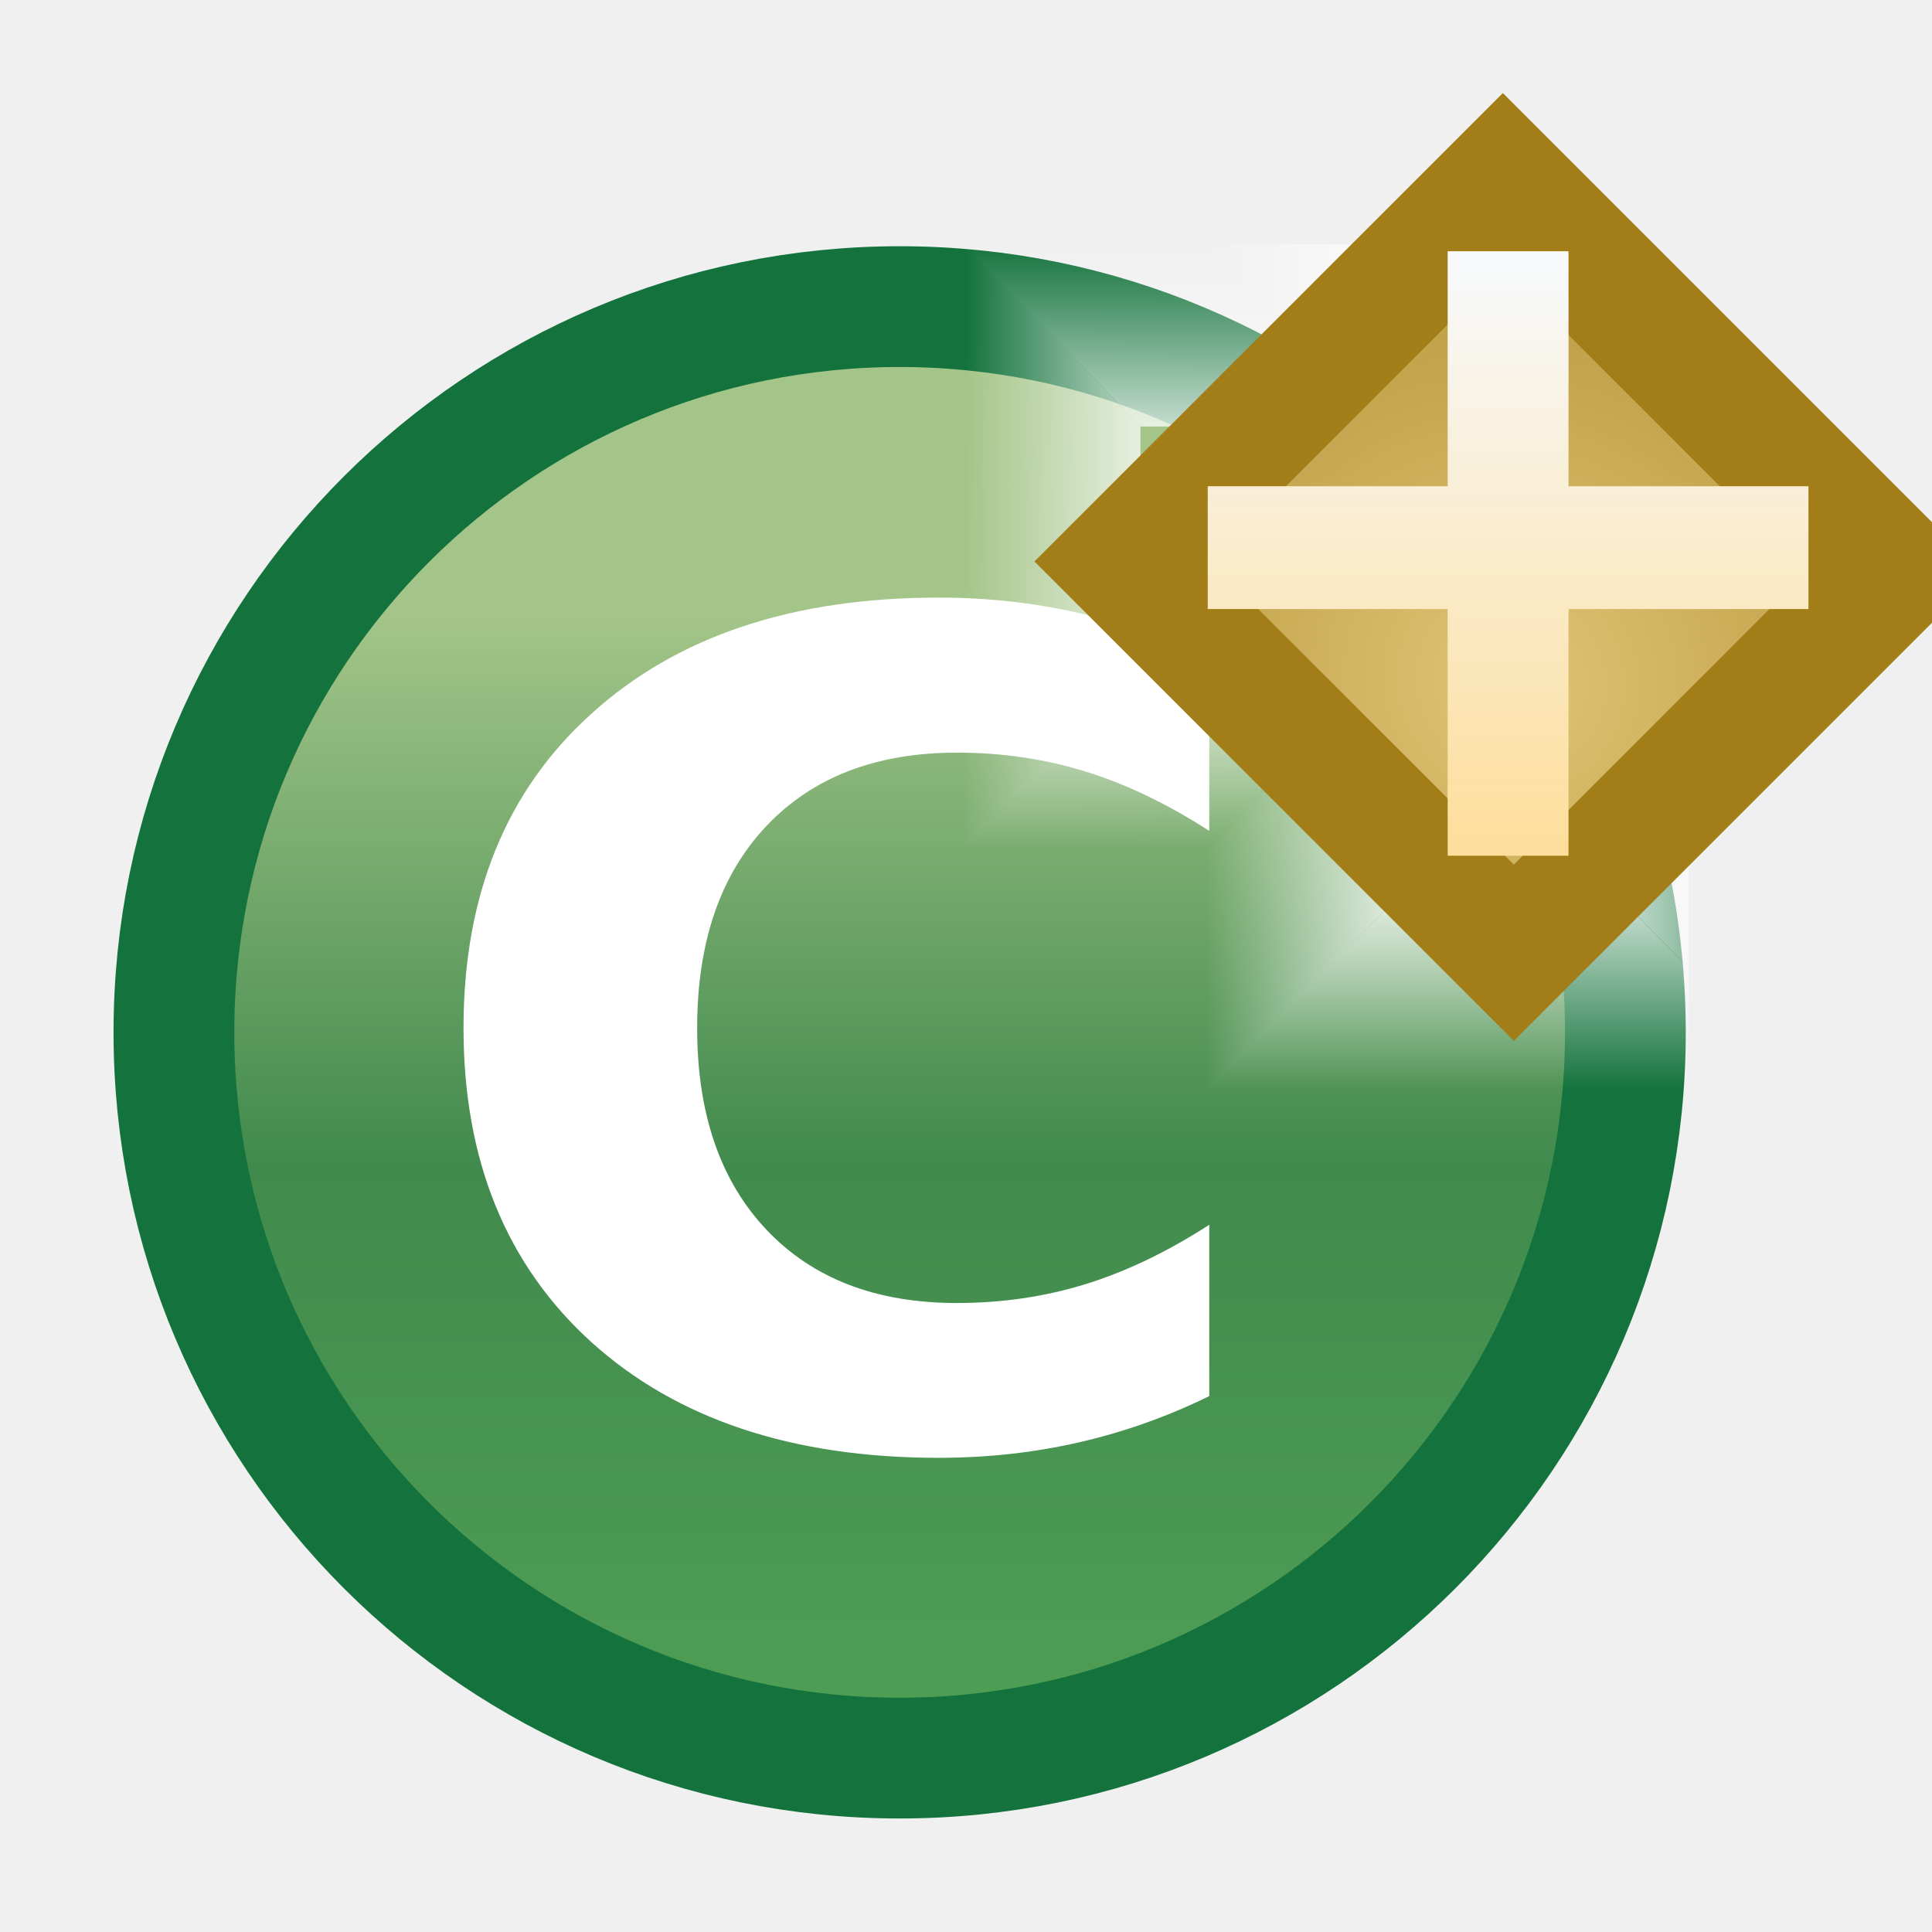
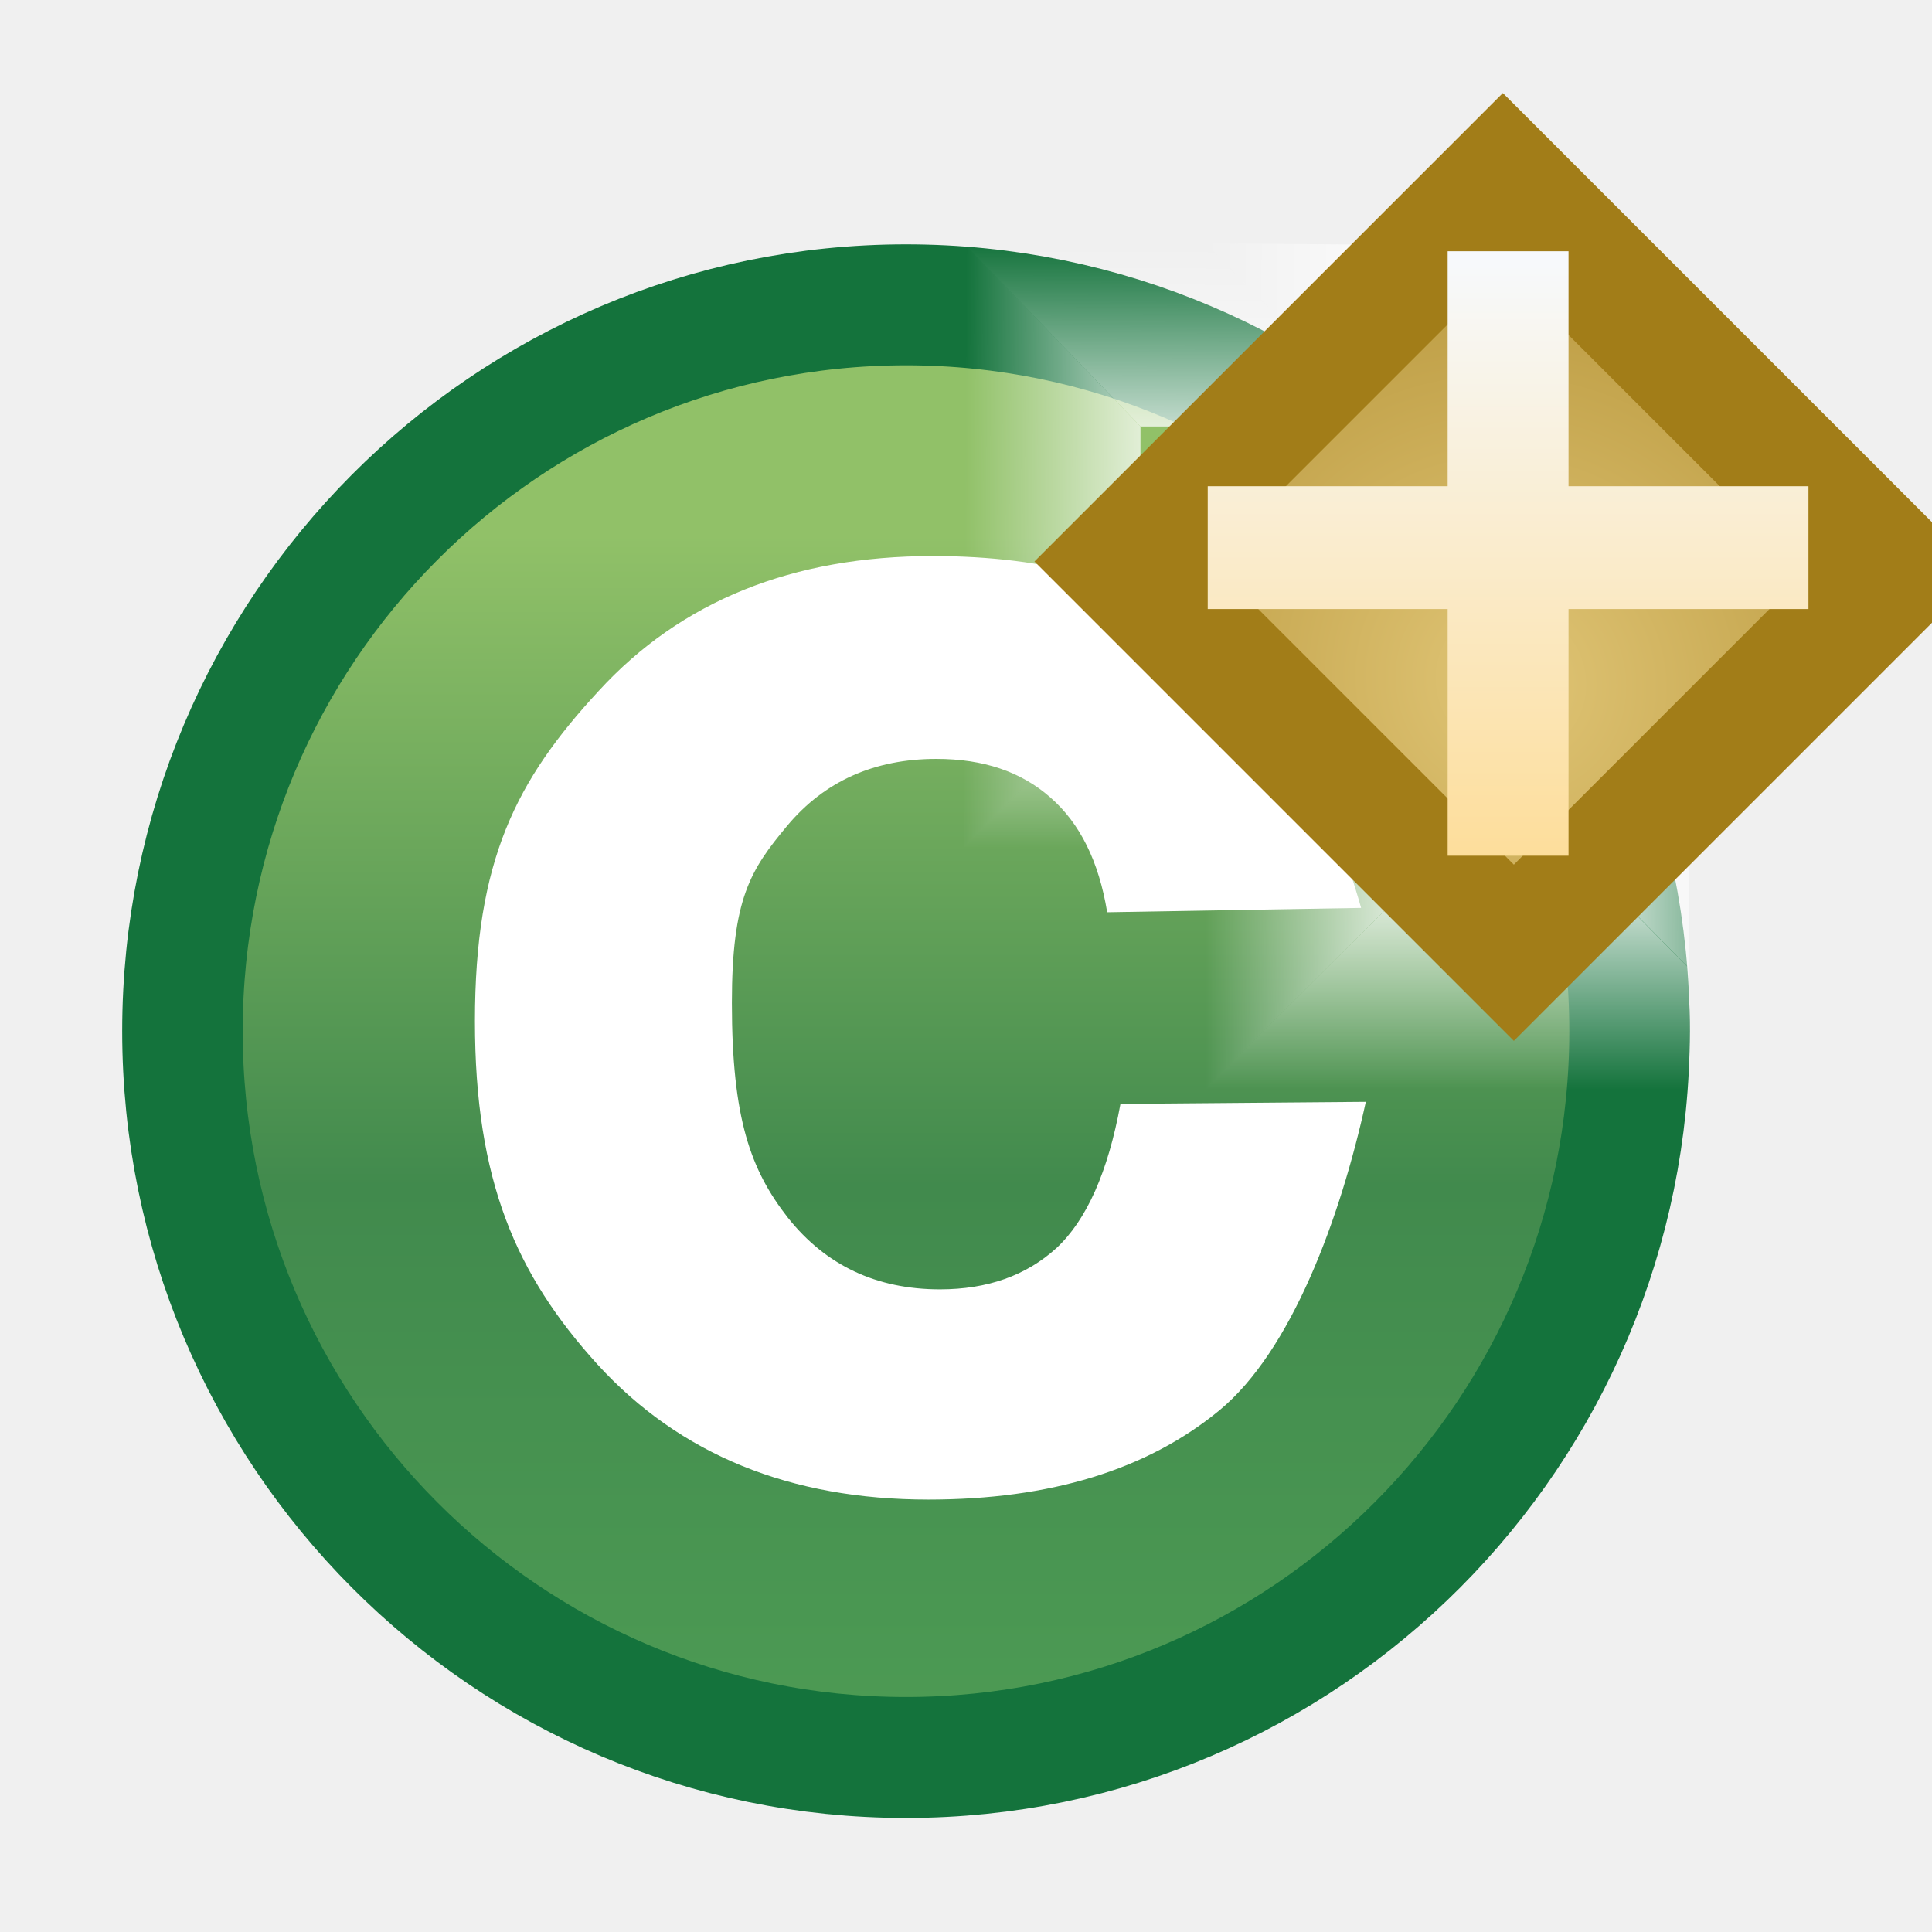
<svg xmlns="http://www.w3.org/2000/svg" xmlns:xlink="http://www.w3.org/1999/xlink" width="16" height="16" id="svg2" version="1.1">
  <defs id="defs4">
    <linearGradient y2="462.115" x2="388.637" y1="478.188" x1="388.637" gradientUnits="userSpaceOnUse" id="linearGradient3929-5" xlink:href="#linearGradient10798-1-9-3-7-6-8-9-0-9-1" />
    <linearGradient id="linearGradient10798-1-9-3-7-6-8-9-0-9-1">
      <stop style="stop-color:#4f9e55;stop-opacity:1" offset="0" id="stop10800-5-2-1-8-20-6-4-9-8-2" />
      <stop id="stop10806-6-8-5-3-9-24-8-4-3-2" offset="0.5" style="stop-color:#418a4d;stop-opacity:1" />
      <stop style="stop-color:#a4c589;stop-opacity:1" offset="1" id="stop10802-1-5-3-0-4-8-4-2-9-2" />
    </linearGradient>
    <mask id="mask8465" maskUnits="userSpaceOnUse">
      <path id="path8467" d="m 2.006,1041.372 0,0.5 0,11.031 0,0.5 0.5,0 12.938,0 0.5,0 0,-0.5 0,-11.031 0,-0.5 -0.5,0 -12.938,0 -0.5,0 z" style="font-size:medium;font-style:normal;font-variant:normal;font-weight:normal;font-stretch:normal;text-indent:0;text-align:start;text-decoration:none;line-height:normal;letter-spacing:normal;word-spacing:normal;text-transform:none;direction:ltr;block-progression:tb;writing-mode:lr-tb;text-anchor:start;baseline-shift:baseline;color:#000000;fill:#ffffff;fill-opacity:1;fill-rule:nonzero;stroke:none;stroke-width:1;marker:none;visibility:visible;display:inline;overflow:visible;enable-background:accumulate;font-family:Sans;-inkscape-font-specification:Sans" />
    </mask>
    <linearGradient id="linearGradient7540-6-33-6-3">
      <stop style="stop-color:#ffffff;stop-opacity:0.502" offset="0" id="stop7542-4-4-3-3" />
      <stop id="stop7544-5-3-8-5" offset="0.476" style="stop-color:#ffffff;stop-opacity:1" />
      <stop id="stop7546-2-9-1-2" offset="0.5" style="stop-color:#ffffff;stop-opacity:0" />
      <stop style="stop-color:#ffffff;stop-opacity:0;" offset="1" id="stop7548-9-2-0-9" />
    </linearGradient>
    <linearGradient y2="1030.341" x2="-10.16" y1="1030.341" x1="-22.454" gradientTransform="matrix(0,1,-1,0,1014.034,1046.648)" gradientUnits="userSpaceOnUse" id="linearGradient7740-1-3-1" xlink:href="#linearGradient7540-6-33-6-3" />
    <linearGradient id="linearGradient7540-2-3-8">
      <stop style="stop-color:#ffffff;stop-opacity:0.502" offset="0" id="stop7542-8-7-5" />
      <stop id="stop7544-8-2-0" offset="0.476" style="stop-color:#ffffff;stop-opacity:1" />
      <stop id="stop7546-1-7-9" offset="0.5" style="stop-color:#ffffff;stop-opacity:0" />
      <stop style="stop-color:#ffffff;stop-opacity:0;" offset="1" id="stop7548-98-9-2" />
    </linearGradient>
    <linearGradient y2="1030.341" x2="-10.16" y1="1030.341" x1="-22.454" gradientUnits="userSpaceOnUse" id="linearGradient7738-6-2-3" xlink:href="#linearGradient7540-2-3-8" />
    <linearGradient id="linearGradient7272-66-4-5-5-5">
      <stop id="stop7274-6-0-1-7-4" offset="0" style="stop-color:#8f6c10;stop-opacity:1" />
      <stop id="stop7276-66-6-3-9-1" offset="1" style="stop-color:#c9a645;stop-opacity:1" />
    </linearGradient>
    <linearGradient y2="1023.257" x2="-15.946" y1="1037.466" x1="-15.946" gradientTransform="matrix(0.9558512,0,0,0.9558512,-0.7199206,45.48839)" gradientUnits="userSpaceOnUse" id="linearGradient7736-9-7-1" xlink:href="#linearGradient7272-66-4-5-5-5" />
    <linearGradient id="linearGradient4082-3">
      <stop style="stop-color:#4476aa;stop-opacity:1" offset="0" id="stop4084-8" />
      <stop id="stop4864-7" offset="0.5" style="stop-color:#5a9ccc;stop-opacity:1" />
      <stop style="stop-color:#4476aa;stop-opacity:1" offset="1" id="stop4086-2" />
    </linearGradient>
    <linearGradient y2="1041.877" x2="8.014" y1="1039.876" x1="8.014" gradientTransform="translate(0,2.0001)" gradientUnits="userSpaceOnUse" id="linearGradient4063-8" xlink:href="#linearGradient4082-3" />
    <linearGradient id="linearGradient4994-4-5">
      <stop id="stop4996-5-9" offset="0" style="stop-color:#c5dff4;stop-opacity:1" />
      <stop id="stop4998-5-0" offset="1" style="stop-color:#ffffff;stop-opacity:0;" />
    </linearGradient>
    <linearGradient y2="1044.362" x2="-11" y1="1042.362" x1="-11" gradientUnits="userSpaceOnUse" id="linearGradient4975-2-1" xlink:href="#linearGradient4994-4-5" gradientTransform="translate(18,1.999963)" />
    <linearGradient id="linearGradient4910-4-0">
      <stop style="stop-color:#ffffff;stop-opacity:0" offset="0" id="stop4912-8-5" />
      <stop style="stop-color:#c5dff4;stop-opacity:1" offset="1" id="stop4914-8-1" />
    </linearGradient>
    <linearGradient y2="1047.362" x2="-15" y1="1047.362" x1="-13" gradientTransform="translate(18,-4.000037)" gradientUnits="userSpaceOnUse" id="linearGradient5062-4" xlink:href="#linearGradient4910-4-0" />
    <linearGradient id="linearGradient4810-5">
      <stop id="stop4812-0" offset="0" style="stop-color:#be9a4b;stop-opacity:1" />
      <stop id="stop4814-4" offset="1" style="stop-color:#7f7542;stop-opacity:1" />
    </linearGradient>
    <linearGradient xlink:href="#linearGradient4810-5" id="linearGradient4046-24" gradientUnits="userSpaceOnUse" gradientTransform="translate(0,2.000063)" x1="8.014" y1="1042.362" x2="8.014" y2="1050.071" />
    <linearGradient id="linearGradient7540-2-3-8-7">
      <stop style="stop-color:#ffffff;stop-opacity:0.502" offset="0" id="stop7542-8-7-5-3" />
      <stop id="stop7544-8-2-0-5" offset="0.476" style="stop-color:#ffffff;stop-opacity:1" />
      <stop id="stop7546-1-7-9-5" offset="0.5" style="stop-color:#ffffff;stop-opacity:0" />
      <stop style="stop-color:#ffffff;stop-opacity:0;" offset="1" id="stop7548-98-9-2-4" />
    </linearGradient>
    <linearGradient id="linearGradient7540-6-33-6-3-7">
      <stop style="stop-color:#ffffff;stop-opacity:0.502" offset="0" id="stop7542-4-4-3-3-3" />
      <stop id="stop7544-5-3-8-5-1" offset="0.476" style="stop-color:#ffffff;stop-opacity:1" />
      <stop id="stop7546-2-9-1-2-20" offset="0.5" style="stop-color:#ffffff;stop-opacity:0" />
      <stop style="stop-color:#ffffff;stop-opacity:0;" offset="1" id="stop7548-9-2-0-9-1" />
    </linearGradient>
    <linearGradient id="linearGradient7272-66-4-5-5-5-8">
      <stop id="stop7274-6-0-1-7-4-7" offset="0" style="stop-color:#8f6c10;stop-opacity:1" />
      <stop id="stop7276-66-6-3-9-1-4" offset="1" style="stop-color:#c9a645;stop-opacity:1" />
    </linearGradient>
    <linearGradient xlink:href="#linearGradient7540-2-3-8-7" id="linearGradient10540" gradientUnits="userSpaceOnUse" x1="-22.454" y1="1030.341" x2="-10.16" y2="1030.341" />
    <linearGradient xlink:href="#linearGradient7540-6-33-6-3-7" id="linearGradient10542" gradientUnits="userSpaceOnUse" gradientTransform="matrix(0,1,-1,0,1014.034,1046.648)" x1="-22.454" y1="1030.341" x2="-10.16" y2="1030.341" />
    <linearGradient xlink:href="#linearGradient7272-66-4-5-5-5-8" id="linearGradient10544" gradientUnits="userSpaceOnUse" gradientTransform="matrix(0.9558512,0,0,0.9558512,-0.7199206,45.48839)" x1="-15.946" y1="1037.466" x2="-15.946" y2="1023.257" />
    <filter color-interpolation-filters="sRGB" height="1.48" y="-0.24" width="1.48" x="-0.24" id="filter8410-9-1">
      <feGaussianBlur id="feGaussianBlur8412-2-6" stdDeviation="1.465" />
    </filter>
    <mask maskUnits="userSpaceOnUse" id="mask10620">
      <path style="font-size:13.589px;font-style:normal;font-weight:normal;line-height:125%;letter-spacing:0px;word-spacing:0px;fill:#ffffff;fill-opacity:1;stroke:#ffffff;stroke-width:2.166;stroke-linecap:round;stroke-linejoin:round;stroke-miterlimit:4;stroke-opacity:1;stroke-dasharray:none;stroke-dashoffset:0;display:inline;font-family:Sans" id="path10622" d="m 398.75,468.237 a 10.625,10.625 0 1 1 -21.25,0 10.625,10.625 0 1 1 21.25,0 z" transform="matrix(0.5548295,0,0,0.5548295,-206.9604,787.0865)" />
    </mask>
-     <filter id="filter7474-3-2-7-4-5" color-interpolation-filters="sRGB">
-       <feGaussianBlur id="feGaussianBlur7476-5-5-6-7-9" stdDeviation="0.115" />
-     </filter>
-     <filter id="filter7486-6-6-5-5-6" color-interpolation-filters="sRGB">
-       <feGaussianBlur id="feGaussianBlur7488-95-0-1-4-4" stdDeviation="0.115" />
-     </filter>
-     <filter id="filter7478-9-8-2-6-2" color-interpolation-filters="sRGB">
-       <feGaussianBlur id="feGaussianBlur7480-8-8-9-2-7" stdDeviation="0.115" />
-     </filter>
-     <filter id="filter7482-8-1-5-4-2" color-interpolation-filters="sRGB">
-       <feGaussianBlur id="feGaussianBlur7484-3-5-6-9-3" stdDeviation="0.115" />
-     </filter>
    <linearGradient xlink:href="#linearGradient7540-2-3-8-7-8" id="linearGradient10540-1" gradientUnits="userSpaceOnUse" x1="-22.454" y1="1030.341" x2="-10.16" y2="1030.341" />
    <linearGradient id="linearGradient7540-2-3-8-7-8">
      <stop style="stop-color:#ffffff;stop-opacity:0.502" offset="0" id="stop7542-8-7-5-3-2" />
      <stop id="stop7544-8-2-0-5-6" offset="0.476" style="stop-color:#ffffff;stop-opacity:1" />
      <stop id="stop7546-1-7-9-5-5" offset="0.5" style="stop-color:#ffffff;stop-opacity:0" />
      <stop style="stop-color:#ffffff;stop-opacity:0;" offset="1" id="stop7548-98-9-2-4-3" />
    </linearGradient>
    <linearGradient xlink:href="#linearGradient7540-6-33-6-3-7-4" id="linearGradient10542-0" gradientUnits="userSpaceOnUse" gradientTransform="matrix(0,1,-1,0,1014.034,1046.648)" x1="-22.454" y1="1030.341" x2="-10.16" y2="1030.341" />
    <linearGradient id="linearGradient7540-6-33-6-3-7-4">
      <stop style="stop-color:#ffffff;stop-opacity:0.502" offset="0" id="stop7542-4-4-3-3-3-3" />
      <stop id="stop7544-5-3-8-5-1-8" offset="0.476" style="stop-color:#ffffff;stop-opacity:1" />
      <stop id="stop7546-2-9-1-2-20-3" offset="0.5" style="stop-color:#ffffff;stop-opacity:0" />
      <stop style="stop-color:#ffffff;stop-opacity:0;" offset="1" id="stop7548-9-2-0-9-1-0" />
    </linearGradient>
    <linearGradient xlink:href="#linearGradient7272-66-4-5-5-5-8-6" id="linearGradient10544-4" gradientUnits="userSpaceOnUse" gradientTransform="matrix(0.9558512,0,0,0.9558512,-0.7199206,45.48839)" x1="-15.946" y1="1037.466" x2="-15.946" y2="1023.257" />
    <linearGradient id="linearGradient7272-66-4-5-5-5-8-6">
      <stop id="stop7274-6-0-1-7-4-7-6" offset="0" style="stop-color:#8f6c10;stop-opacity:1" />
      <stop id="stop7276-66-6-3-9-1-4-9" offset="1" style="stop-color:#c9a645;stop-opacity:1" />
    </linearGradient>
    <linearGradient y2="6.984" x2="10.008" y1="5" x1="10" gradientTransform="translate(-15.01562,1046.636)" gradientUnits="userSpaceOnUse" id="linearGradient6323-7-1-1" xlink:href="#linearGradient5068-6-9-4-9" />
    <linearGradient id="linearGradient5068-6-9-4-9">
      <stop id="stop5070-8-0-4-9" offset="0" style="stop-color:#ffffff;stop-opacity:1;" />
      <stop id="stop5072-3-6-1-7" offset="1" style="stop-color:#ffffff;stop-opacity:0;" />
    </linearGradient>
    <linearGradient gradientTransform="translate(-15.01562,10.2734)" gradientUnits="userSpaceOnUse" y2="1045.347" x2="12" y1="1043.362" x1="12" id="linearGradient5084-3-3-2-6" xlink:href="#linearGradient5068-6-9-4-9" />
    <linearGradient gradientTransform="translate(-15.01562,10.2734)" gradientUnits="userSpaceOnUse" y2="1043.347" x2="15.008" y1="1043.362" x1="13" id="linearGradient5086-8-0-8-5" xlink:href="#linearGradient5068-6-9-4-9" />
    <linearGradient gradientTransform="translate(-15.01562,10.2734)" gradientUnits="userSpaceOnUse" y2="1042.362" x2="10.008" y1="1042.362" x1="12" id="linearGradient5082-1-0-8-1" xlink:href="#linearGradient5068-6-9-4-9" />
    <linearGradient gradientTransform="translate(-15.01562,10.2734)" gradientUnits="userSpaceOnUse" y2="1041.347" x2="8.008" y1="1041.362" x1="10" id="linearGradient5078-8-2-1-4" xlink:href="#linearGradient5068-6-9-4-9" />
    <linearGradient gradientTransform="translate(-15.01562,10.2734)" gradientUnits="userSpaceOnUse" y2="1038.347" x2="10.008" y1="1040.362" x1="10" id="linearGradient5076-5-2-9-8" xlink:href="#linearGradient5068-6-9-4-9" />
    <linearGradient xlink:href="#linearGradient5068-6-9-4-9" id="linearGradient3500-5" gradientUnits="userSpaceOnUse" gradientTransform="translate(-15.01562,10.2734)" x1="12" y1="1038.362" x2="10.008" y2="1038.347" />
    <linearGradient gradientTransform="translate(-15.01562,10.2734)" gradientUnits="userSpaceOnUse" y2="1043.347" x2="14" y1="1041.362" x1="14" id="linearGradient5088-1-4-8-6" xlink:href="#linearGradient5068-6-9-4-9" />
    <radialGradient xlink:href="#linearGradient4528-9-5-7-9-7-3" id="radialGradient3091-1-9-6-4-6" gradientUnits="userSpaceOnUse" gradientTransform="matrix(1.850818,-8.813921e-6,8.4531434e-6,1.775059,644.2498,572.6361)" cx="-757.205" cy="-738.838" fx="-757.205" fy="-738.838" r="3.48" />
    <linearGradient id="linearGradient4528-9-5-7-9-7-3">
      <stop style="stop-color:#e0c576;stop-opacity:1;" offset="0" id="stop4530-0-5-0-5-8-4" />
      <stop style="stop-color:#9e7916;stop-opacity:1" offset="1" id="stop4532-7-9-3-3-6-1" />
    </linearGradient>
    <linearGradient xlink:href="#linearGradient6281-8-0-1-6-6-4-2-8-0" id="linearGradient3093-5-2-7-0-9" gradientUnits="userSpaceOnUse" gradientTransform="matrix(2.319989,0,0,2.319989,10.19969,1043.185)" x1="0.938" y1="4.844" x2="0.938" y2="7.549" />
    <linearGradient id="linearGradient6281-8-0-1-6-6-4-2-8-0">
      <stop id="stop6283-0-2-2-1-2-0-1-6-0" offset="0" style="stop-color:#f7f9fb;stop-opacity:1" />
      <stop id="stop6285-5-0-9-7-6-9-9-1-9" offset="1" style="stop-color:#ffd680;stop-opacity:1" />
    </linearGradient>
    <linearGradient xlink:href="#linearGradient5068-6-9-4-9" id="linearGradient3329" gradientUnits="userSpaceOnUse" gradientTransform="translate(-15.01562,1046.636)" x1="10" y1="5" x2="10.008" y2="6.984" />
    <linearGradient xlink:href="#linearGradient5068-6-9-4-9" id="linearGradient3331" gradientUnits="userSpaceOnUse" gradientTransform="translate(-15.01562,10.2734)" x1="12" y1="1043.362" x2="12" y2="1045.347" />
    <linearGradient xlink:href="#linearGradient5068-6-9-4-9" id="linearGradient3333" gradientUnits="userSpaceOnUse" gradientTransform="translate(-15.01562,10.2734)" x1="13" y1="1043.362" x2="15.008" y2="1043.347" />
    <linearGradient xlink:href="#linearGradient5068-6-9-4-9" id="linearGradient3335" gradientUnits="userSpaceOnUse" gradientTransform="translate(-15.01562,10.2734)" x1="12" y1="1042.362" x2="10.008" y2="1042.362" />
    <linearGradient xlink:href="#linearGradient5068-6-9-4-9" id="linearGradient3337" gradientUnits="userSpaceOnUse" gradientTransform="translate(-15.01562,10.2734)" x1="10" y1="1041.362" x2="8.008" y2="1041.347" />
    <linearGradient xlink:href="#linearGradient5068-6-9-4-9" id="linearGradient3339" gradientUnits="userSpaceOnUse" gradientTransform="translate(-15.01562,10.2734)" x1="10" y1="1040.362" x2="10.008" y2="1038.347" />
    <linearGradient xlink:href="#linearGradient5068-6-9-4-9" id="linearGradient3341" gradientUnits="userSpaceOnUse" gradientTransform="translate(-15.01562,10.2734)" x1="12" y1="1038.362" x2="10.008" y2="1038.347" />
    <linearGradient xlink:href="#linearGradient5068-6-9-4-9" id="linearGradient3343" gradientUnits="userSpaceOnUse" gradientTransform="translate(-15.01562,10.2734)" x1="14" y1="1041.362" x2="14" y2="1043.347" />
    <radialGradient xlink:href="#linearGradient4528-9-5-7-9-7-3" id="radialGradient3345" gradientUnits="userSpaceOnUse" gradientTransform="matrix(1.850818,-8.813921e-6,8.4531434e-6,1.775059,644.2498,572.6361)" cx="-757.205" cy="-738.838" fx="-757.205" fy="-738.838" r="3.48" />
    <linearGradient xlink:href="#linearGradient6281-8-0-1-6-6-4-2-8-0" id="linearGradient3347" gradientUnits="userSpaceOnUse" gradientTransform="matrix(2.319989,0,0,2.319989,10.19969,1043.185)" x1="0.938" y1="4.844" x2="0.938" y2="7.549" />
+     <linearGradient y2="462.115" x2="388.637" y1="478.188" x1="388.637" gradientUnits="userSpaceOnUse" id="linearGradient3929-5-7" xlink:href="#linearGradient10798-1-9-3-7-6-8-9-0-9-1-2" />
+     <linearGradient id="linearGradient10798-1-9-3-7-6-8-9-0-9-1-2">
+       <stop style="stop-color:#4f9e55;stop-opacity:1" offset="0" id="stop10800-5-2-1-8-20-6-4-9-8-2-5" />
+       <stop id="stop10806-6-8-5-3-9-24-8-4-3-2-9" offset="0.5" style="stop-color:#418a4d;stop-opacity:1" />
+       <stop style="stop-color:#91c168;stop-opacity:1;" offset="1" id="stop10802-1-5-3-0-4-8-4-2-9-2-7" />
+     </linearGradient>
+     <linearGradient y2="462.115" x2="388.637" y1="478.188" x1="388.637" gradientUnits="userSpaceOnUse" id="linearGradient3929-5-7-4" xlink:href="#linearGradient10798-1-9-3-7-6-8-9-0-9-1-2-7" />
+     <linearGradient id="linearGradient10798-1-9-3-7-6-8-9-0-9-1-2-7">
+       <stop style="stop-color:#4f9e55;stop-opacity:1" offset="0" id="stop10800-5-2-1-8-20-6-4-9-8-2-5-5" />
+       <stop id="stop10806-6-8-5-3-9-24-8-4-3-2-9-4" offset="0.5" style="stop-color:#418a4d;stop-opacity:1" />
+       <stop style="stop-color:#91c168;stop-opacity:1;" offset="1" id="stop10802-1-5-3-0-4-8-4-2-9-2-7-8" />
+     </linearGradient>
  </defs>
  <g id="layer1" style="display:inline" transform="translate(0,-1036.362)">
    <g transform="matrix(0.279033,0,0,0.279033,-100.5321,912.079)" style="display:inline" id="g11331-3-1-1">
      <g id="g13408-8" style="fill:#737986;fill-opacity:1;stroke:#595e68;stroke-opacity:1" />
    </g>
    <g transform="matrix(-1,0,0,1,16.12959,8.014063)" style="display:inline" id="g6124-3">
      <g transform="scale(-1,1)" style="font-size:13.589px;font-style:normal;font-weight:normal;line-height:125%;letter-spacing:0px;word-spacing:0px;fill:#ffffff;fill-opacity:1;stroke:none;font-family:Sans" id="text6430" />
      <g transform="scale(-1,1)" style="font-size:13.589px;font-style:normal;font-weight:normal;line-height:125%;letter-spacing:0px;word-spacing:0px;fill:#ffffff;fill-opacity:1;stroke:none;display:inline;font-family:Sans" id="g6438">
-         <path style="fill:url(#linearGradient3929-5);fill-opacity:1;stroke:#14733c;stroke-width:1.768;stroke-linecap:round;stroke-linejoin:round;stroke-miterlimit:4;stroke-opacity:1;stroke-dasharray:none;stroke-dashoffset:0;display:inline" id="path10796-2-6-2" d="m 398.75,468.237 c 0,5.868 -4.757,10.625 -10.625,10.625 -5.868,0 -10.625,-4.757 -10.625,-10.625 0,-5.868 4.757,-10.625 10.625,-10.625 5.868,0 10.625,4.757 10.625,10.625 z" transform="matrix(0.5656743,0,0,0.5656743,-228.2314,772.0279)" />
        <g id="g8461-0" mask="url(#mask10620)" style="font-size:13.589px;font-style:normal;font-weight:normal;line-height:125%;letter-spacing:0px;word-spacing:0px;fill:#ffffff;fill-opacity:1;stroke:none;display:inline;font-family:Sans" transform="translate(-16.99939,-10.04321)">
          <g id="g7590-1-0-4" transform="matrix(0.5123796,0,0,0.5123796,21.78802,514.8929)" style="fill:#ffffff;stroke:#ffffff;display:inline">
            <path id="rect6501-1-6-8-6" d="m -16.307,1023.014 c 0,0 0.755,2.755 2.663,4.663 1.909,1.909 4.663,2.663 4.663,2.663 0,0 -2.739,0.739 -4.663,2.663 -1.924,1.924 -2.663,4.663 -2.663,4.663 0,0 -0.677,-2.677 -2.663,-4.663 -1.987,-1.987 -4.663,-2.663 -4.663,-2.663 0,0 2.802,-0.802 4.663,-2.663 1.862,-1.862 2.663,-4.663 2.663,-4.663 z" style="opacity:0.85;fill:#ffffff;stroke:#ffffff;stroke-width:5.855;stroke-linecap:round;stroke-linejoin:round;stroke-miterlimit:4;stroke-opacity:1;stroke-dasharray:none;display:inline;filter:url(#filter8410-9-1)" />
          </g>
        </g>
        <g id="g10525" transform="translate(0.0625,0.625)">
          <g style="font-size:13.589px;font-style:normal;font-weight:normal;line-height:125%;letter-spacing:0px;word-spacing:0px;fill:#ffffff;fill-opacity:1;stroke:none;display:inline;font-family:Sans" transform="matrix(0.5123796,0,0,0.5123796,4.538635,504.1621)" id="g7590-1-9" />
        </g>
-         <path id="path6435" style="font-variant:normal;font-weight:bold;font-stretch:normal;fill:#ffffff;font-family:Sans;-inkscape-font-specification:Sans Bold;stroke-width:1;stroke-miterlimit:4;stroke-dasharray:none" d="m -6.115,1039.91 c -0.344,0.169 -0.702,0.296 -1.075,0.382 -0.373,0.086 -0.762,0.129 -1.167,0.129 -1.209,0 -2.167,-0.319 -2.874,-0.957 -0.707,-0.641 -1.06,-1.509 -1.06,-2.603 -1e-6,-1.098 0.353,-1.966 1.06,-2.603 0.707,-0.641 1.665,-0.961 2.874,-0.961 0.405,0 0.794,0.043 1.167,0.129 0.373,0.086 0.731,0.213 1.075,0.382 l 0,1.421 c -0.347,-0.224 -0.689,-0.388 -1.026,-0.492 -0.337,-0.104 -0.692,-0.156 -1.065,-0.156 -0.668,0 -1.193,0.203 -1.576,0.607 -0.383,0.405 -0.574,0.963 -0.574,1.674 -2e-6,0.708 0.191,1.265 0.574,1.67 0.383,0.405 0.908,0.607 1.576,0.607 0.373,0 0.728,-0.052 1.065,-0.156 0.337,-0.104 0.679,-0.268 1.026,-0.492 l 0,1.421" />
+         <g transform="matrix(-1,0,0,1,-11.08033,0.5548372)" style="display:inline" id="g3148">
+           <g id="g6124-3-3" style="display:inline" transform="translate(-10.04176,-0.5107632)">
+             <g id="text6430-8" style="font-size:13.589px;font-style:normal;font-weight:normal;line-height:125%;letter-spacing:0px;word-spacing:0px;fill:#ffffff;fill-opacity:1;stroke:none;font-family:Sans" transform="scale(-1,1)" />
+             <g id="g6438-0" style="font-size:13.589px;font-style:normal;font-weight:normal;line-height:125%;letter-spacing:0px;word-spacing:0px;fill:#ffffff;fill-opacity:1;stroke:none;display:inline;font-family:Sans" transform="scale(-1,1)">
+               <path transform="matrix(0.6688434,0,0,0.6713976,-267.1827,722.4703)" d="m 397.084,468.237 a 8.959,8.959 0 0 1 -8.959,8.959 8.959,8.959 0 0 1 -8.959,-8.959 8.959,8.959 0 0 1 8.959,-8.959 8.959,8.959 0 0 1 8.959,8.959 z" id="path10796-2-6-2-9" style="fill:url(#linearGradient3929-5-7-4);fill-opacity:1;stroke:#14733c;stroke-width:1.492;stroke-linecap:round;stroke-linejoin:round;stroke-miterlimit:4;stroke-opacity:1;stroke-dasharray:none;stroke-dashoffset:0;display:inline" />
+               <g id="text3782" style="font-size:15.569px;fill:#ffffff;font-family:Sans" transform="scale(0.9440051,1.059316)" />
+             </g>
+           </g>
+           <path id="path3817" style="font-style:normal;font-variant:normal;font-weight:bold;font-stretch:normal;font-size:15.569px;line-height:125%;font-family:Arial;-inkscape-font-specification:'Arial Bold';letter-spacing:0px;word-spacing:0px;display:inline;fill:#ffffff;fill-opacity:1;stroke:none" d="m -4.12,1035.348 c 0.069,-0.421 0.226,-0.738 0.471,-0.951 0.241,-0.213 0.555,-0.319 0.943,-0.319 0.515,0 0.928,0.185 1.237,0.555 0.304,0.365 0.457,0.603 0.457,1.465 3e-6,0.958 -0.155,1.385 -0.464,1.78 -0.314,0.395 -0.734,0.593 -1.259,0.593 -0.393,0 -0.714,-0.114 -0.965,-0.342 -0.25,-0.233 -0.427,-0.631 -0.53,-1.194 l -2.032,-0.017 c 0.211,0.963 0.616,2.065 1.215,2.557 0.599,0.492 1.402,0.737 2.408,0.737 1.144,0 2.057,-0.372 2.739,-1.118 0.677,-0.745 1.016,-1.526 1.016,-2.844 0,-1.333 -0.341,-1.995 -1.024,-2.734 -0.682,-0.745 -1.605,-1.118 -2.769,-1.118 -0.952,0 -1.708,0.213 -2.268,0.639 -0.565,0.42 -1.032,1.408 -1.278,2.275 z" />
+         </g>
      </g>
      <g style="display:inline" id="g6432" transform="matrix(-1,0,0,1,1.137506,-18.25614)">
        <path style="fill:url(#linearGradient3329);fill-opacity:1;stroke:none;display:inline" d="m -7.008,1053.62 2,0 1.492,-1.484 -2.031,0 z" id="path5581-1-1" />
        <path style="fill:url(#linearGradient3331);fill-opacity:1;stroke:none;display:inline" d="m -5.008,1055.62 4,0 0,-1 -0.477,-0.484 -2.031,0 z" id="path5581-1-1-8" />
        <path style="fill:url(#linearGradient3333);fill-opacity:1;stroke:none;display:inline" d="m -1.484,1052.136 0,2 0.477,0.484 0,-2 z" id="path5581-1-1-7" />
        <path style="fill:url(#linearGradient3335);fill-opacity:1;stroke:none;display:inline" d="m -5.008,1053.62 0,2 1.492,-1.484 0,-2 z" id="path5581-1-1-6" />
        <path style="fill:url(#linearGradient3337);fill-opacity:1;stroke:none;display:inline" d="m -7.008,1048.62 0,5 1.461,-1.484 0,-2 z" id="path5581-1-1-1" />
        <path style="fill:url(#linearGradient3339);fill-opacity:1;stroke:none;display:inline" d="m -5.008,1048.62 -2,0 1.461,1.516 2.031,0 z" id="path5581-1-1-89" />
        <path style="fill:url(#linearGradient3341);fill-opacity:1;stroke:none;display:inline" d="m -5.008,1048.62 0,0 1.504,1.527 0,-1.516 z" id="path5581-1-1-2" />
        <path style="fill:url(#linearGradient3343);fill-opacity:1;stroke:none;display:inline" d="m -1.012,1052.136 -0.473,0 0.477,0.484 -0.004,0 z" id="path5581-1-1-79" />
        <g style="display:inline" id="g4514" transform="translate(-5.536708,-5.624035)">
          <g id="g4522" transform="translate(-9.9375,0)">
            <rect style="fill:url(#radialGradient3345);fill-opacity:1;stroke:#a27d18;stroke-width:1.032;stroke-miterlimit:4;stroke-opacity:1;stroke-dasharray:none;display:inline" id="rect3910" width="4.583" height="4.454" x="-758.823" y="-740.411" transform="matrix(-0.7071068,-0.7071068,0.7071068,-0.7071068,0,0)" />
            <path id="path5581-5-5" d="m 12.471,1054.309 1.001,0 0,1.946 1.987,0 0,1.017 -1.987,0 0,2.043 -1.001,0 0,-2.043 -1.987,0 0,-1.017 1.987,0 z" style="fill:url(#linearGradient3347);fill-opacity:1;stroke:none;display:inline" />
          </g>
        </g>
      </g>
    </g>
  </g>
</svg>
